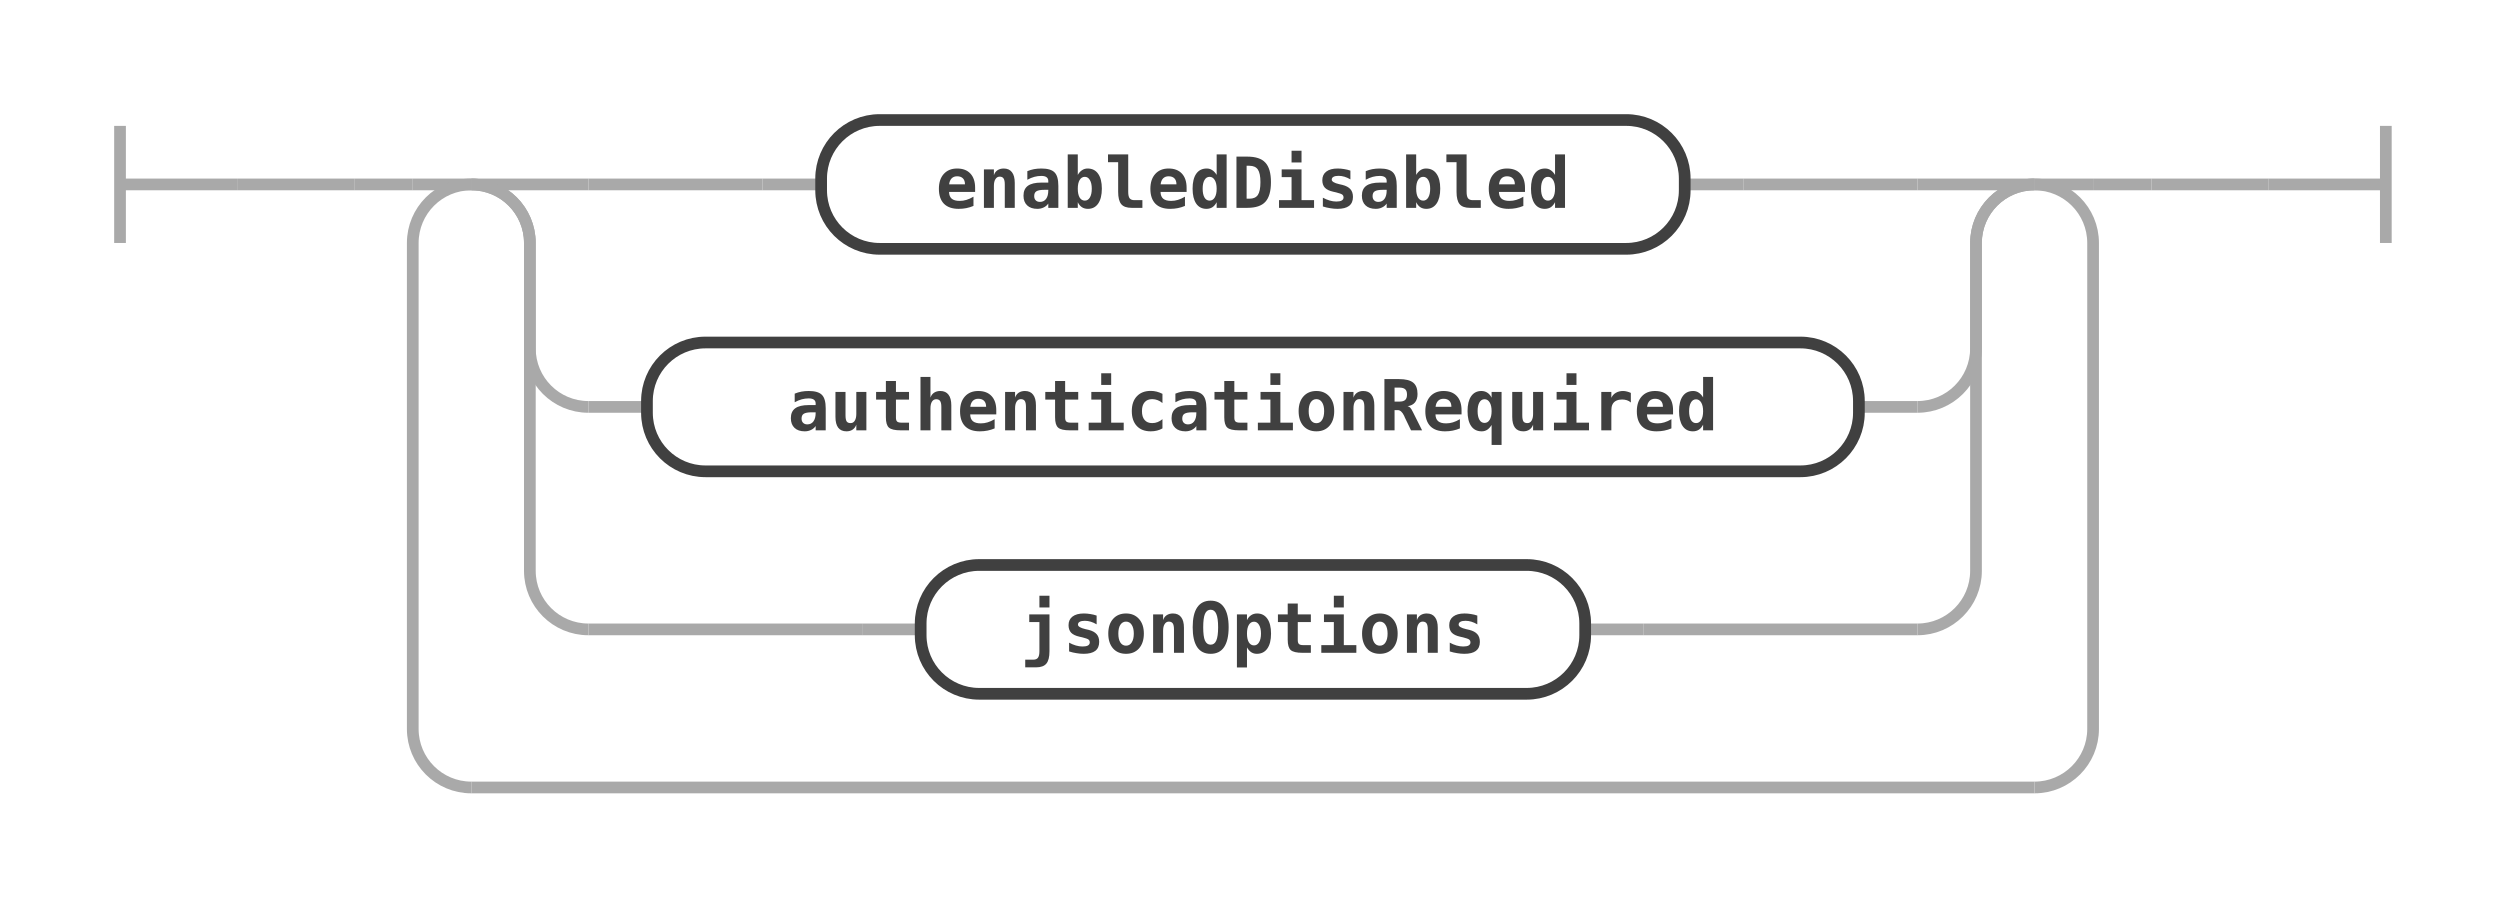
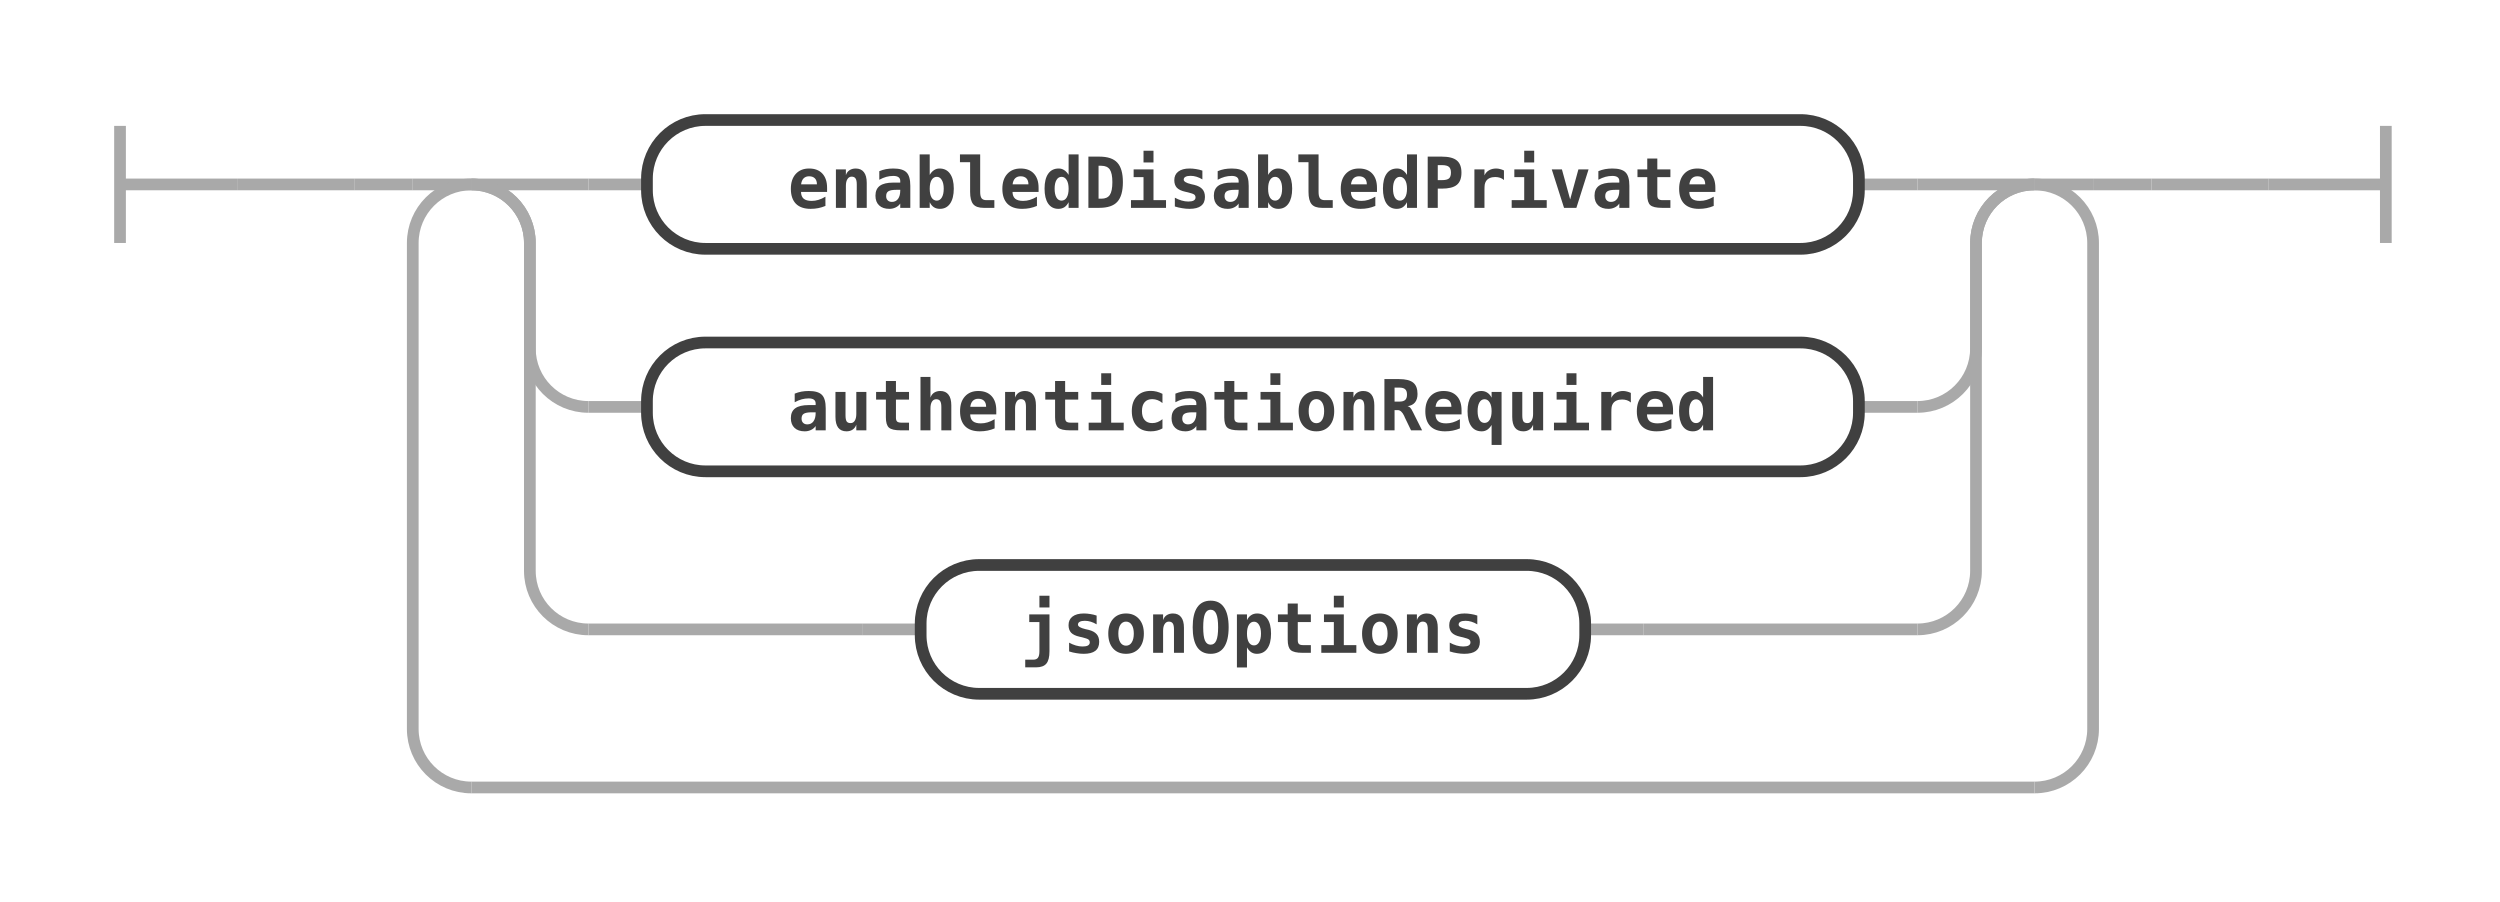
<svg xmlns="http://www.w3.org/2000/svg" class="railroad-diagram" width="427" height="154" viewBox="0 0 427 154" id="restContentFileOptions">
  <g transform="translate(.5 .5)">
    <g>
      <path d="M20 21v20m0 -10h20" />
    </g>
    <g>
      <path d="M40 31h0" />
      <path d="M387 31h0" />
      <path d="M40 31h20" />
      <g>
        <path d="M60 31h0" />
        <g>
          <path d="M60 31h10" />
          <path d="M357 31h10" />
          <g>
            <path d="M70 31h0" />
            <path d="M357 31h0" />
            <path d="M70 31h10" />
            <g>
              <path d="M80 31h0" />
              <path d="M347 31h0" />
              <path d="M80 31h20" />
              <g>
-                 <path d="M100 31h29.75" />
+                 <path d="M100 31h0" />
                <g>
-                   <path d="M129.75 31h10" />
-                   <path d="M287.25 31h10" />
+                   <path d="M100 31h10" />
+                   <path d="M317 31h10" />
                  <g class="non-terminal ">
-                     <path d="M139.75 31h0" />
-                     <path d="M287.25 31h0" />
-                     <rect x="139.75" y="20" width="147.5" height="22" rx="10" ry="10" />
-                     <text x="213.5" y="35">enabledDisabled</text>
+                     <path d="M110 31h0" />
+                     <path d="M317 31h0" />
+                     <rect x="110" y="20" width="207" height="22" rx="10" ry="10" />
+                     <text x="213.5" y="35">enabledDisabledPrivate</text>
                  </g>
                </g>
-                 <path d="M297.25 31h29.75" />
+                 <path d="M327 31h0" />
              </g>
              <path d="M327 31h20" />
              <path d="M80 31a10 10 0 0 1 10 10v18a10 10 0 0 0 10 10" />
              <g>
                <path d="M100 69h0" />
                <g>
                  <path d="M100 69h10" />
                  <path d="M317 69h10" />
                  <g class="non-terminal ">
                    <path d="M110 69h0" />
                    <path d="M317 69h0" />
                    <rect x="110" y="58" width="207" height="22" rx="10" ry="10" />
                    <text x="213.5" y="73">authenticationRequired</text>
                  </g>
                </g>
                <path d="M327 69h0" />
              </g>
              <path d="M327 69a10 10 0 0 0 10 -10v-18a10 10 0 0 1 10 -10" />
              <path d="M80 31a10 10 0 0 1 10 10v56a10 10 0 0 0 10 10" />
              <g>
                <path d="M100 107h46.75" />
                <g>
                  <path d="M146.75 107h10" />
                  <path d="M270.25 107h10" />
                  <g class="non-terminal ">
                    <path d="M156.75 107h0" />
                    <path d="M270.25 107h0" />
                    <rect x="156.75" y="96" width="113.5" height="22" rx="10" ry="10" />
                    <text x="213.5" y="111">jsonOptions</text>
                  </g>
                </g>
                <path d="M280.25 107h46.75" />
              </g>
              <path d="M327 107a10 10 0 0 0 10 -10v-56a10 10 0 0 1 10 -10" />
            </g>
            <path d="M347 31h10" />
            <path d="M80 31a10 10 0 0 0 -10 10v83a10 10 0 0 0 10 10" />
            <g>
              <path d="M80 134h267" />
            </g>
            <path d="M347 134a10 10 0 0 0 10 -10v-83a10 10 0 0 0 -10 -10" />
          </g>
        </g>
        <path d="M367 31h0" />
      </g>
      <path d="M367 31h20" />
    </g>
    <path d="M 387 31 h 20 m 0 -10 v 20" />
  </g>
  <defs>
    <style type="text/css">
svg.railroad-diagram path { stroke-width: 2; stroke: darkgray; fill: rgba(0, 0, 0, 0); }svg.railroad-diagram text { font: bold 12px Hack, "Source Code Pro", monospace; text-anchor: middle; fill: #404040; }svg.railroad-diagram text.comment { font: italic 10px Hack, "Source Code Pro", monospace; fill: #404040; }svg.railroad-diagram g.terminal rect { stroke-width: 2; stroke: #404040; fill: rgba(200, 200, 200, 0.8); }svg.railroad-diagram g.non-terminal rect { stroke-width: 2; stroke: #404040; fill: rgba(255, 255, 255, 1); }svg.railroad-diagram text.diagram-text { font-size: 12px Hack, "Source Code Pro", monospace; fill: red; }svg.railroad-diagram path.diagram-text { stroke-width: 1; stroke: red; fill: red; cursor: help; }
 
</style>
  </defs>
</svg>
